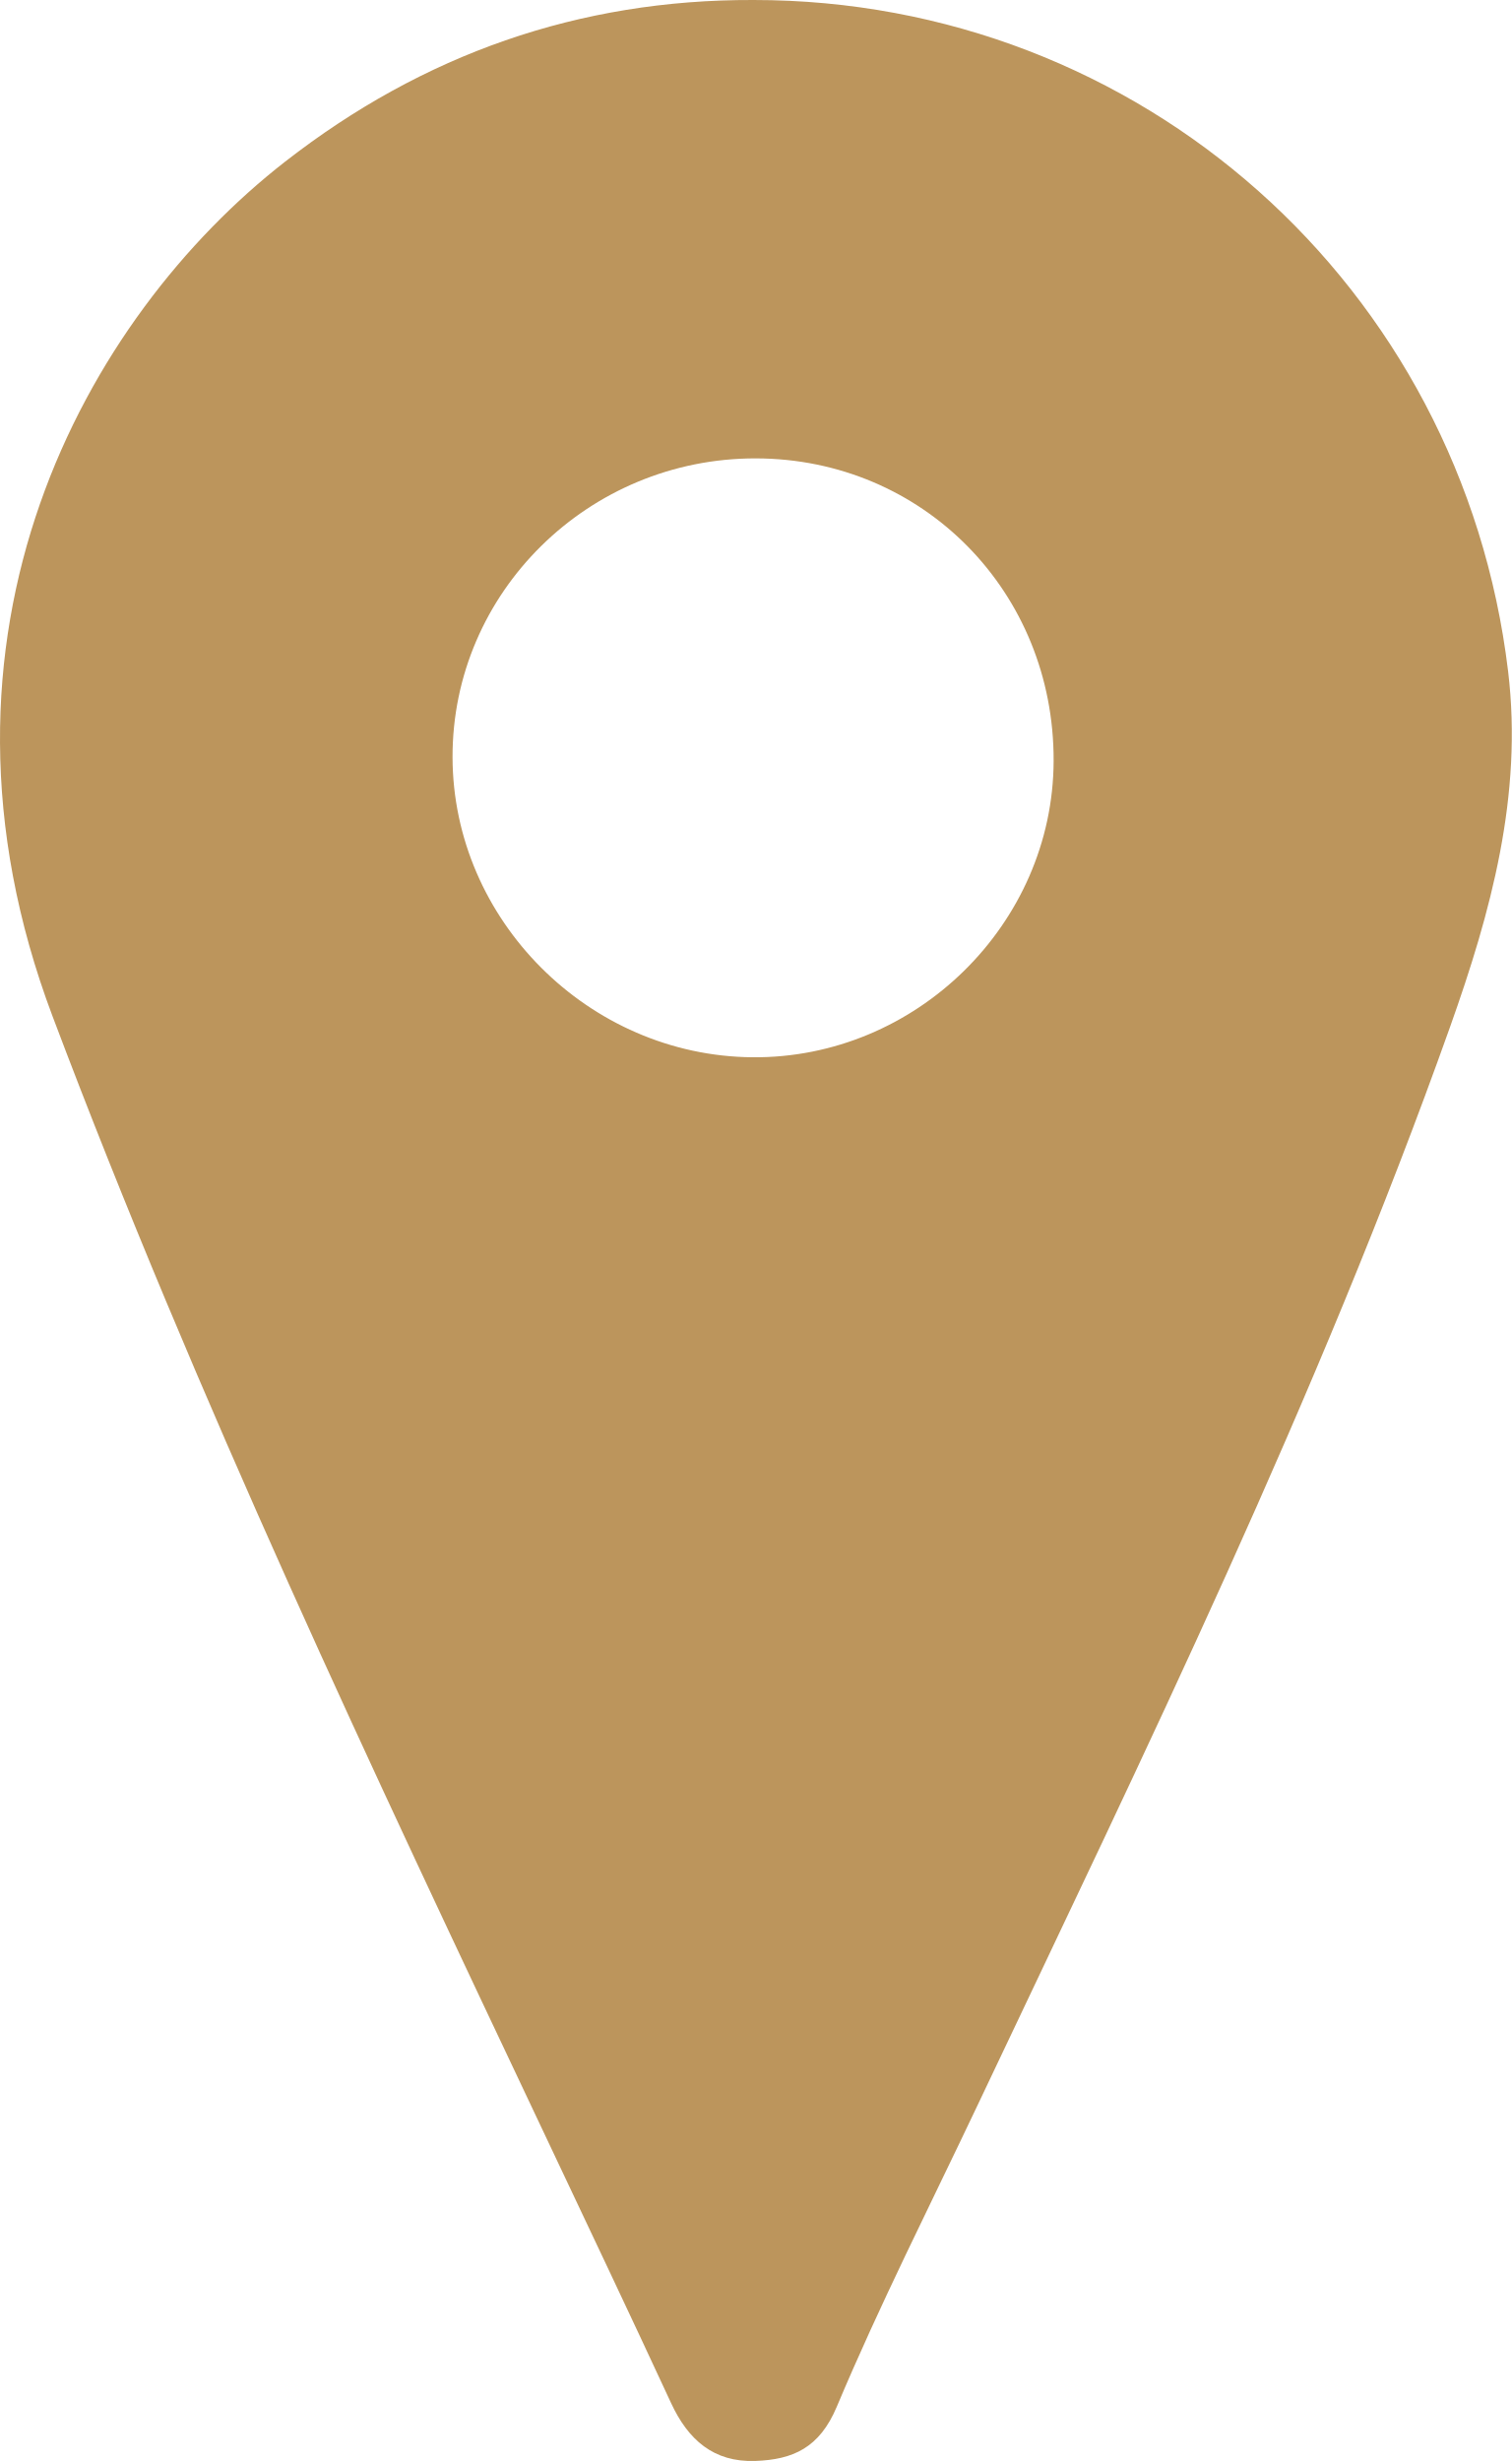
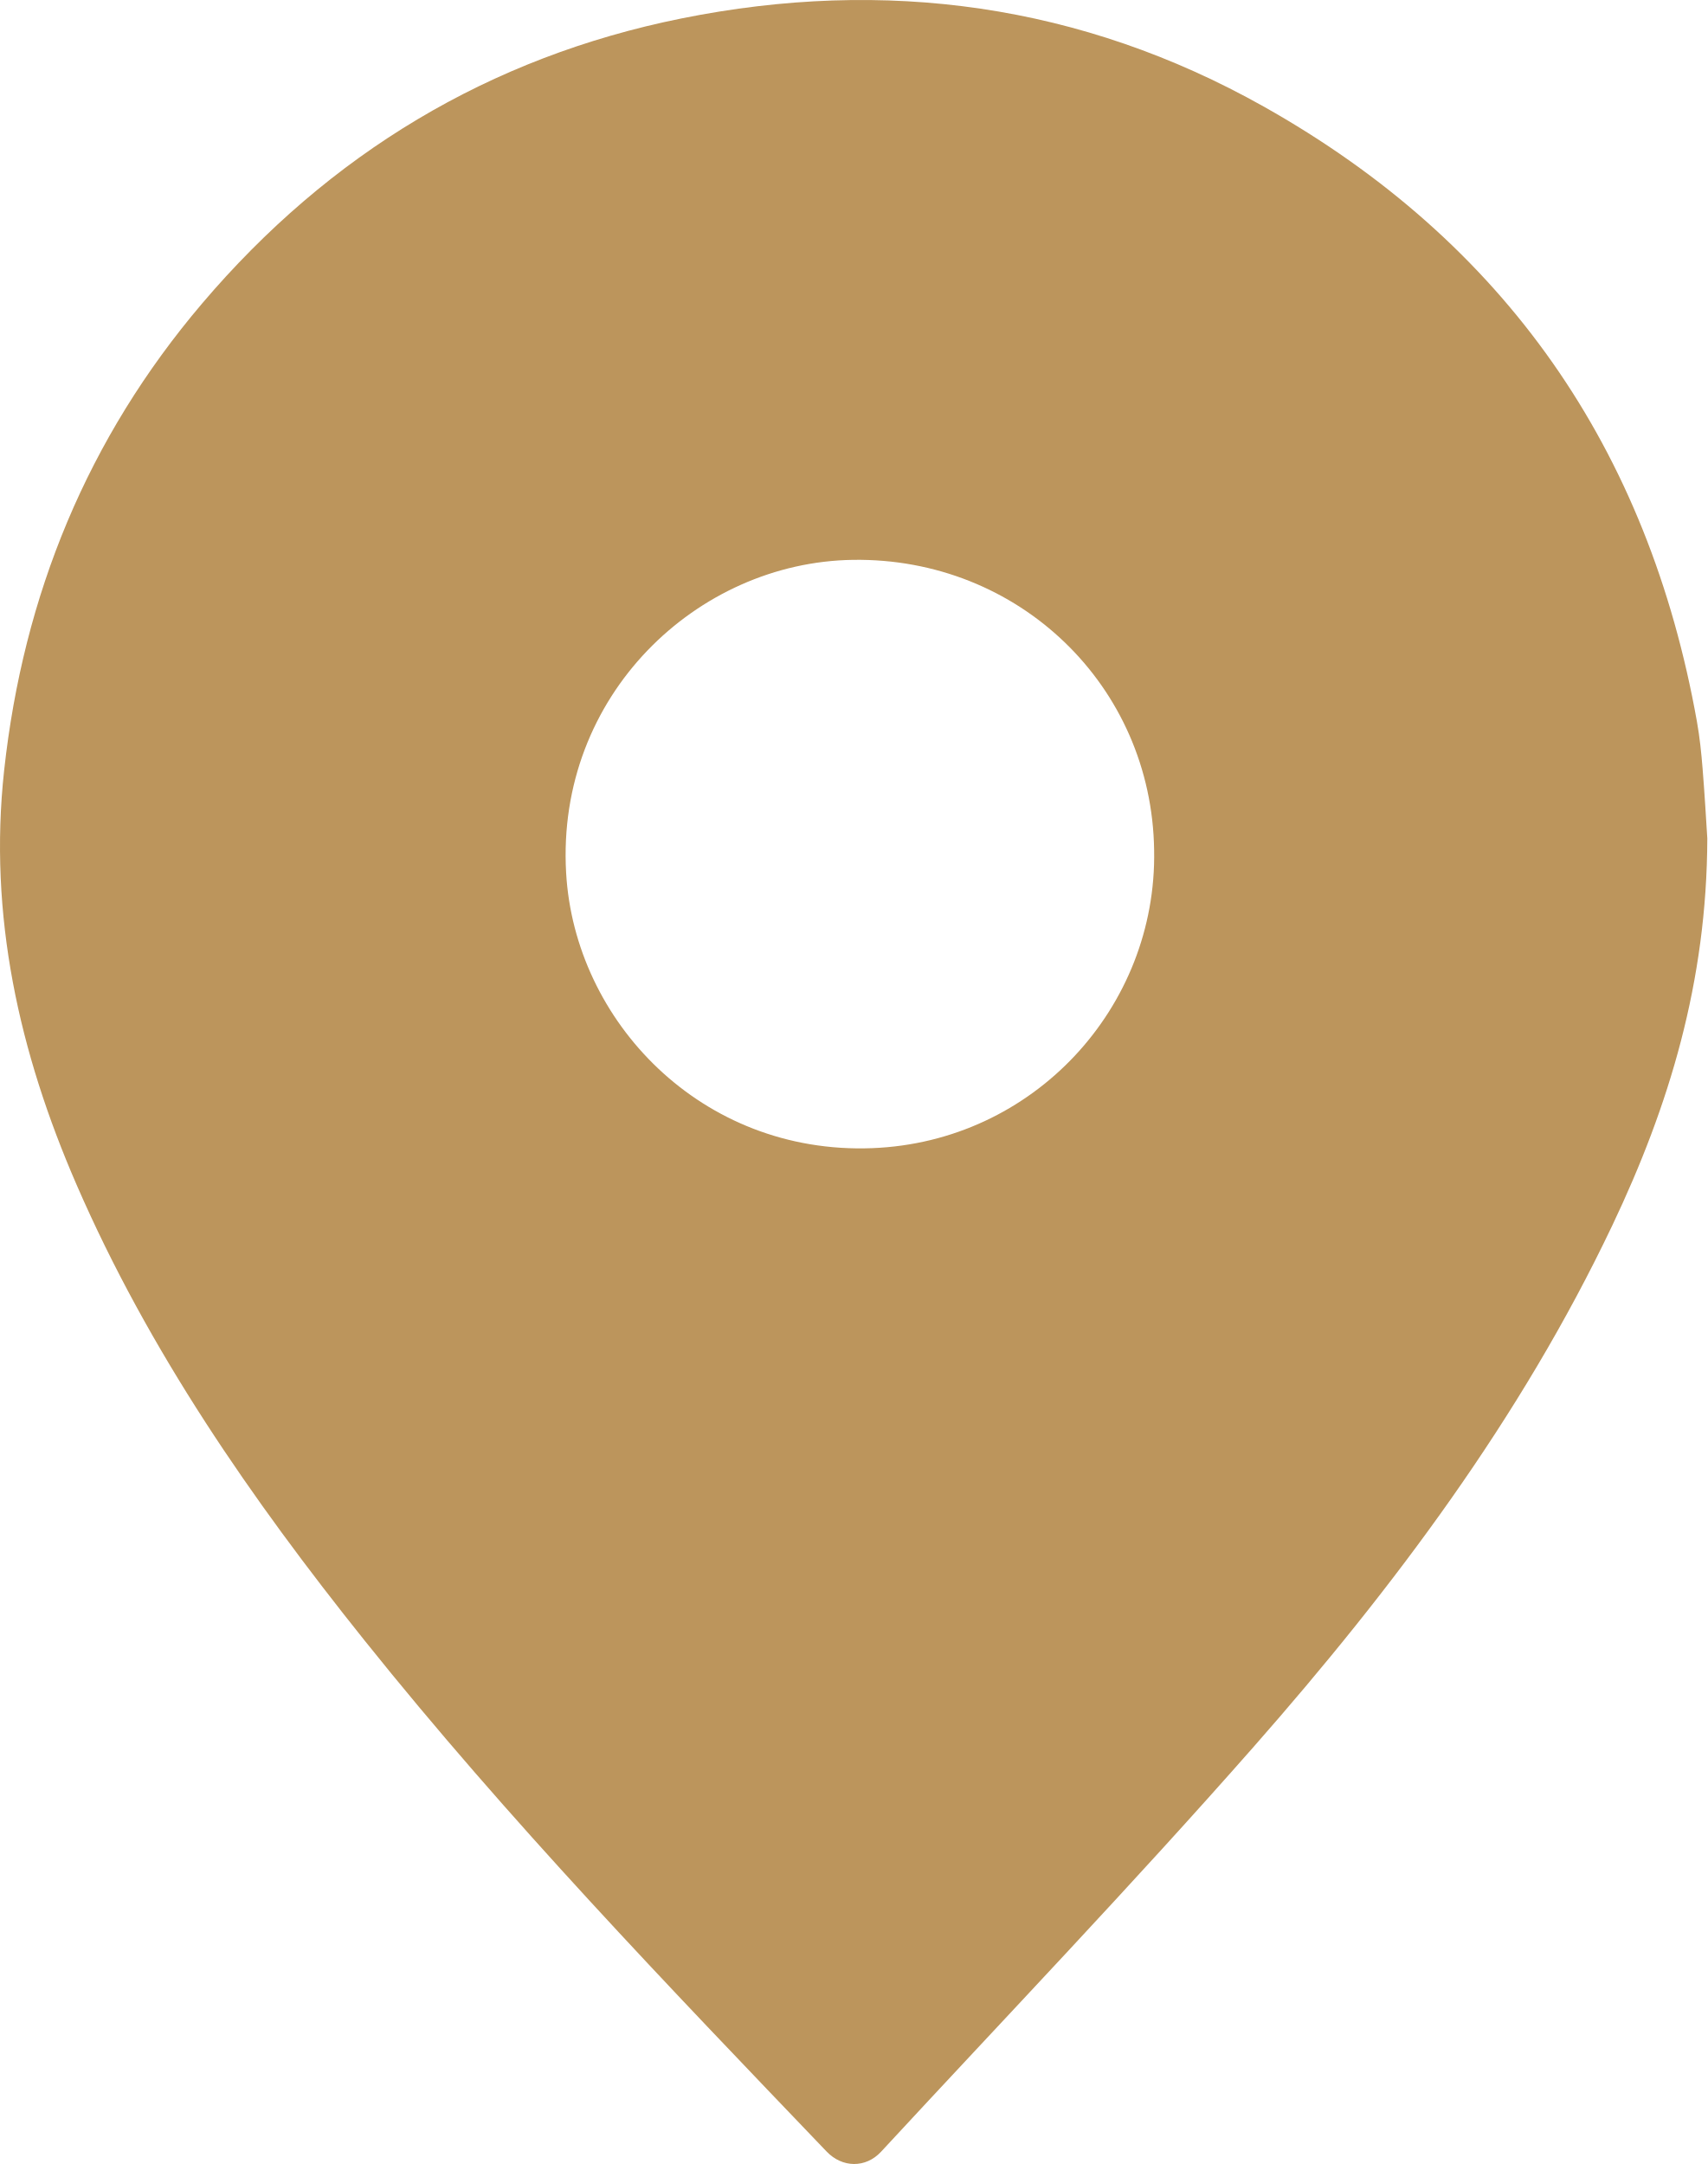
- <svg xmlns="http://www.w3.org/2000/svg" version="1.1" id="Capa_1" x="0px" y="0px" viewBox="0 0 663.48 1080" style="enable-background:new 0 0 663.48 1080;" xml:space="preserve">
+ <svg xmlns="http://www.w3.org/2000/svg" version="1.1" id="Capa_1" x="0px" y="0px" viewBox="0 0 851.99 1080" style="enable-background:new 0 0 851.99 1080;" xml:space="preserve">
  <style type="text/css">
	.st0{fill:#BC955C;}
	.st1{fill:#235B4E;}
	.st2{fill:#9C182F;}
	.st3{fill:#636569;}
- 	.st4{fill:#36B6AE;}
+ 	.st4{fill:#00A19B;}
</style>
  <g>
-     <path class="st0" d="M330.67,0c169.69-0.02,310.85,125.36,331.18,294.64c6.53,54.35-7.55,105.65-25.52,156.13   C578.42,613.46,502.69,768.36,428.9,924.1c-20.81,43.92-42.86,87.33-61.68,132.1c-7.6,18.07-19.23,23.2-35.79,23.78   c-18.31,0.64-29.48-9.37-36.9-25.36c-17.92-38.66-36.2-77.16-54.42-115.68C163.28,776.59,86.55,614.4,23.06,445.99   C-40.22,278.16,37.62,139.05,125.23,70.86C185.62,23.86,253.96-0.26,330.67,0z M331.72,201.16   c-73.46-0.13-133.3,58.84-133.12,131.19c0.17,71.35,59.76,130.98,131.53,131.63c71.8,0.65,131.98-58.48,132.26-129.96   C462.69,259.83,405.11,201.29,331.72,201.16z" />
+     <path class="st0" d="M851.99,418.41c-0.19,71.7-19.11,133.63-47.38,193.11c-45.75,96.26-109.08,180.75-178.96,260.22   c-60.44,68.73-123.79,134.91-185.96,202.12c-7.69,8.31-19.38,8.08-27.18-0.07c-79.33-82.9-158.95-165.53-230.73-255.25   C125.43,748.1,74.28,674.31,38.16,591.14C9.55,525.25-5.83,456.9,2.06,384.52c9.56-87.65,41.68-165.85,98.83-233.1   C164.26,76.86,244.14,28.54,340.03,9.21c101.71-20.51,199.6-7.15,290.5,43.92c120.56,67.73,192.03,171.02,216.29,307.04   c1.37,7.69,2.18,15.51,2.81,23.31C850.71,396.79,851.45,410.13,851.99,418.41z M575.94,424.33   c-1.13-82.02-67.54-146.12-150.29-144.92c-77.81,1.12-148.18,67.7-143.14,156.17c4.21,74.08,67.5,140.68,152.66,137.44   C515.81,569.95,577.4,502.72,575.94,424.33z" />
  </g>
</svg>
